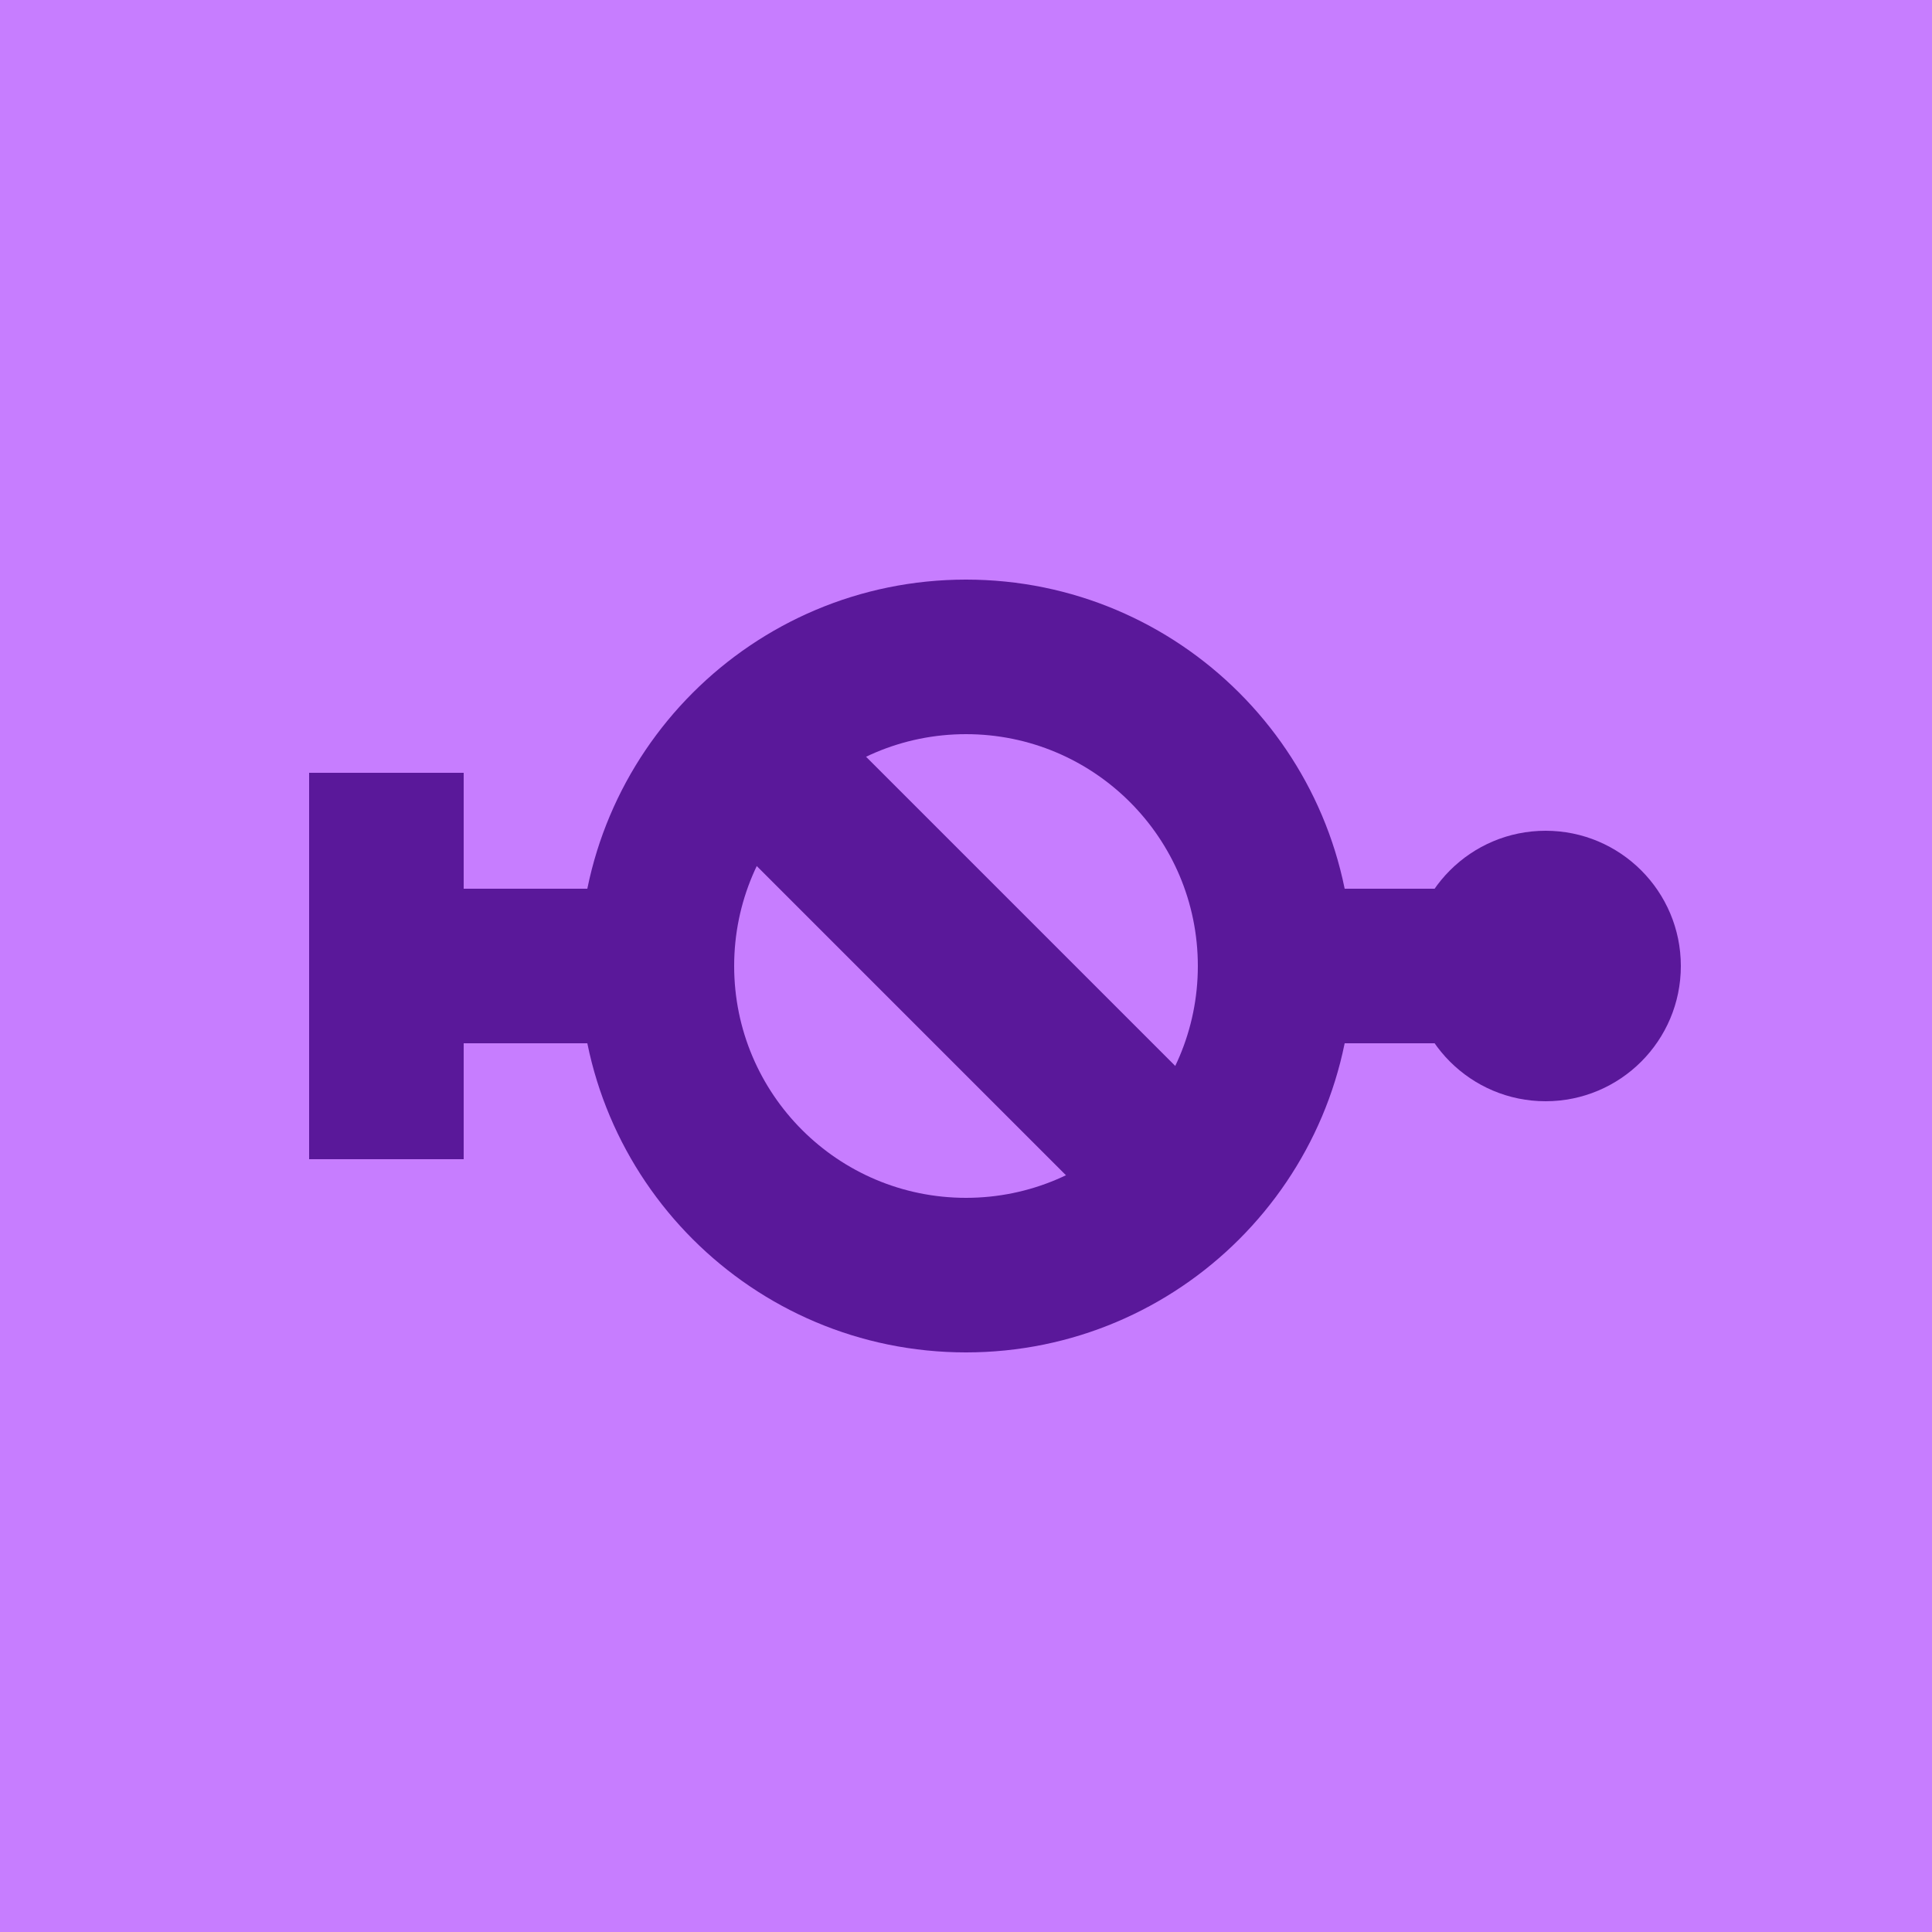
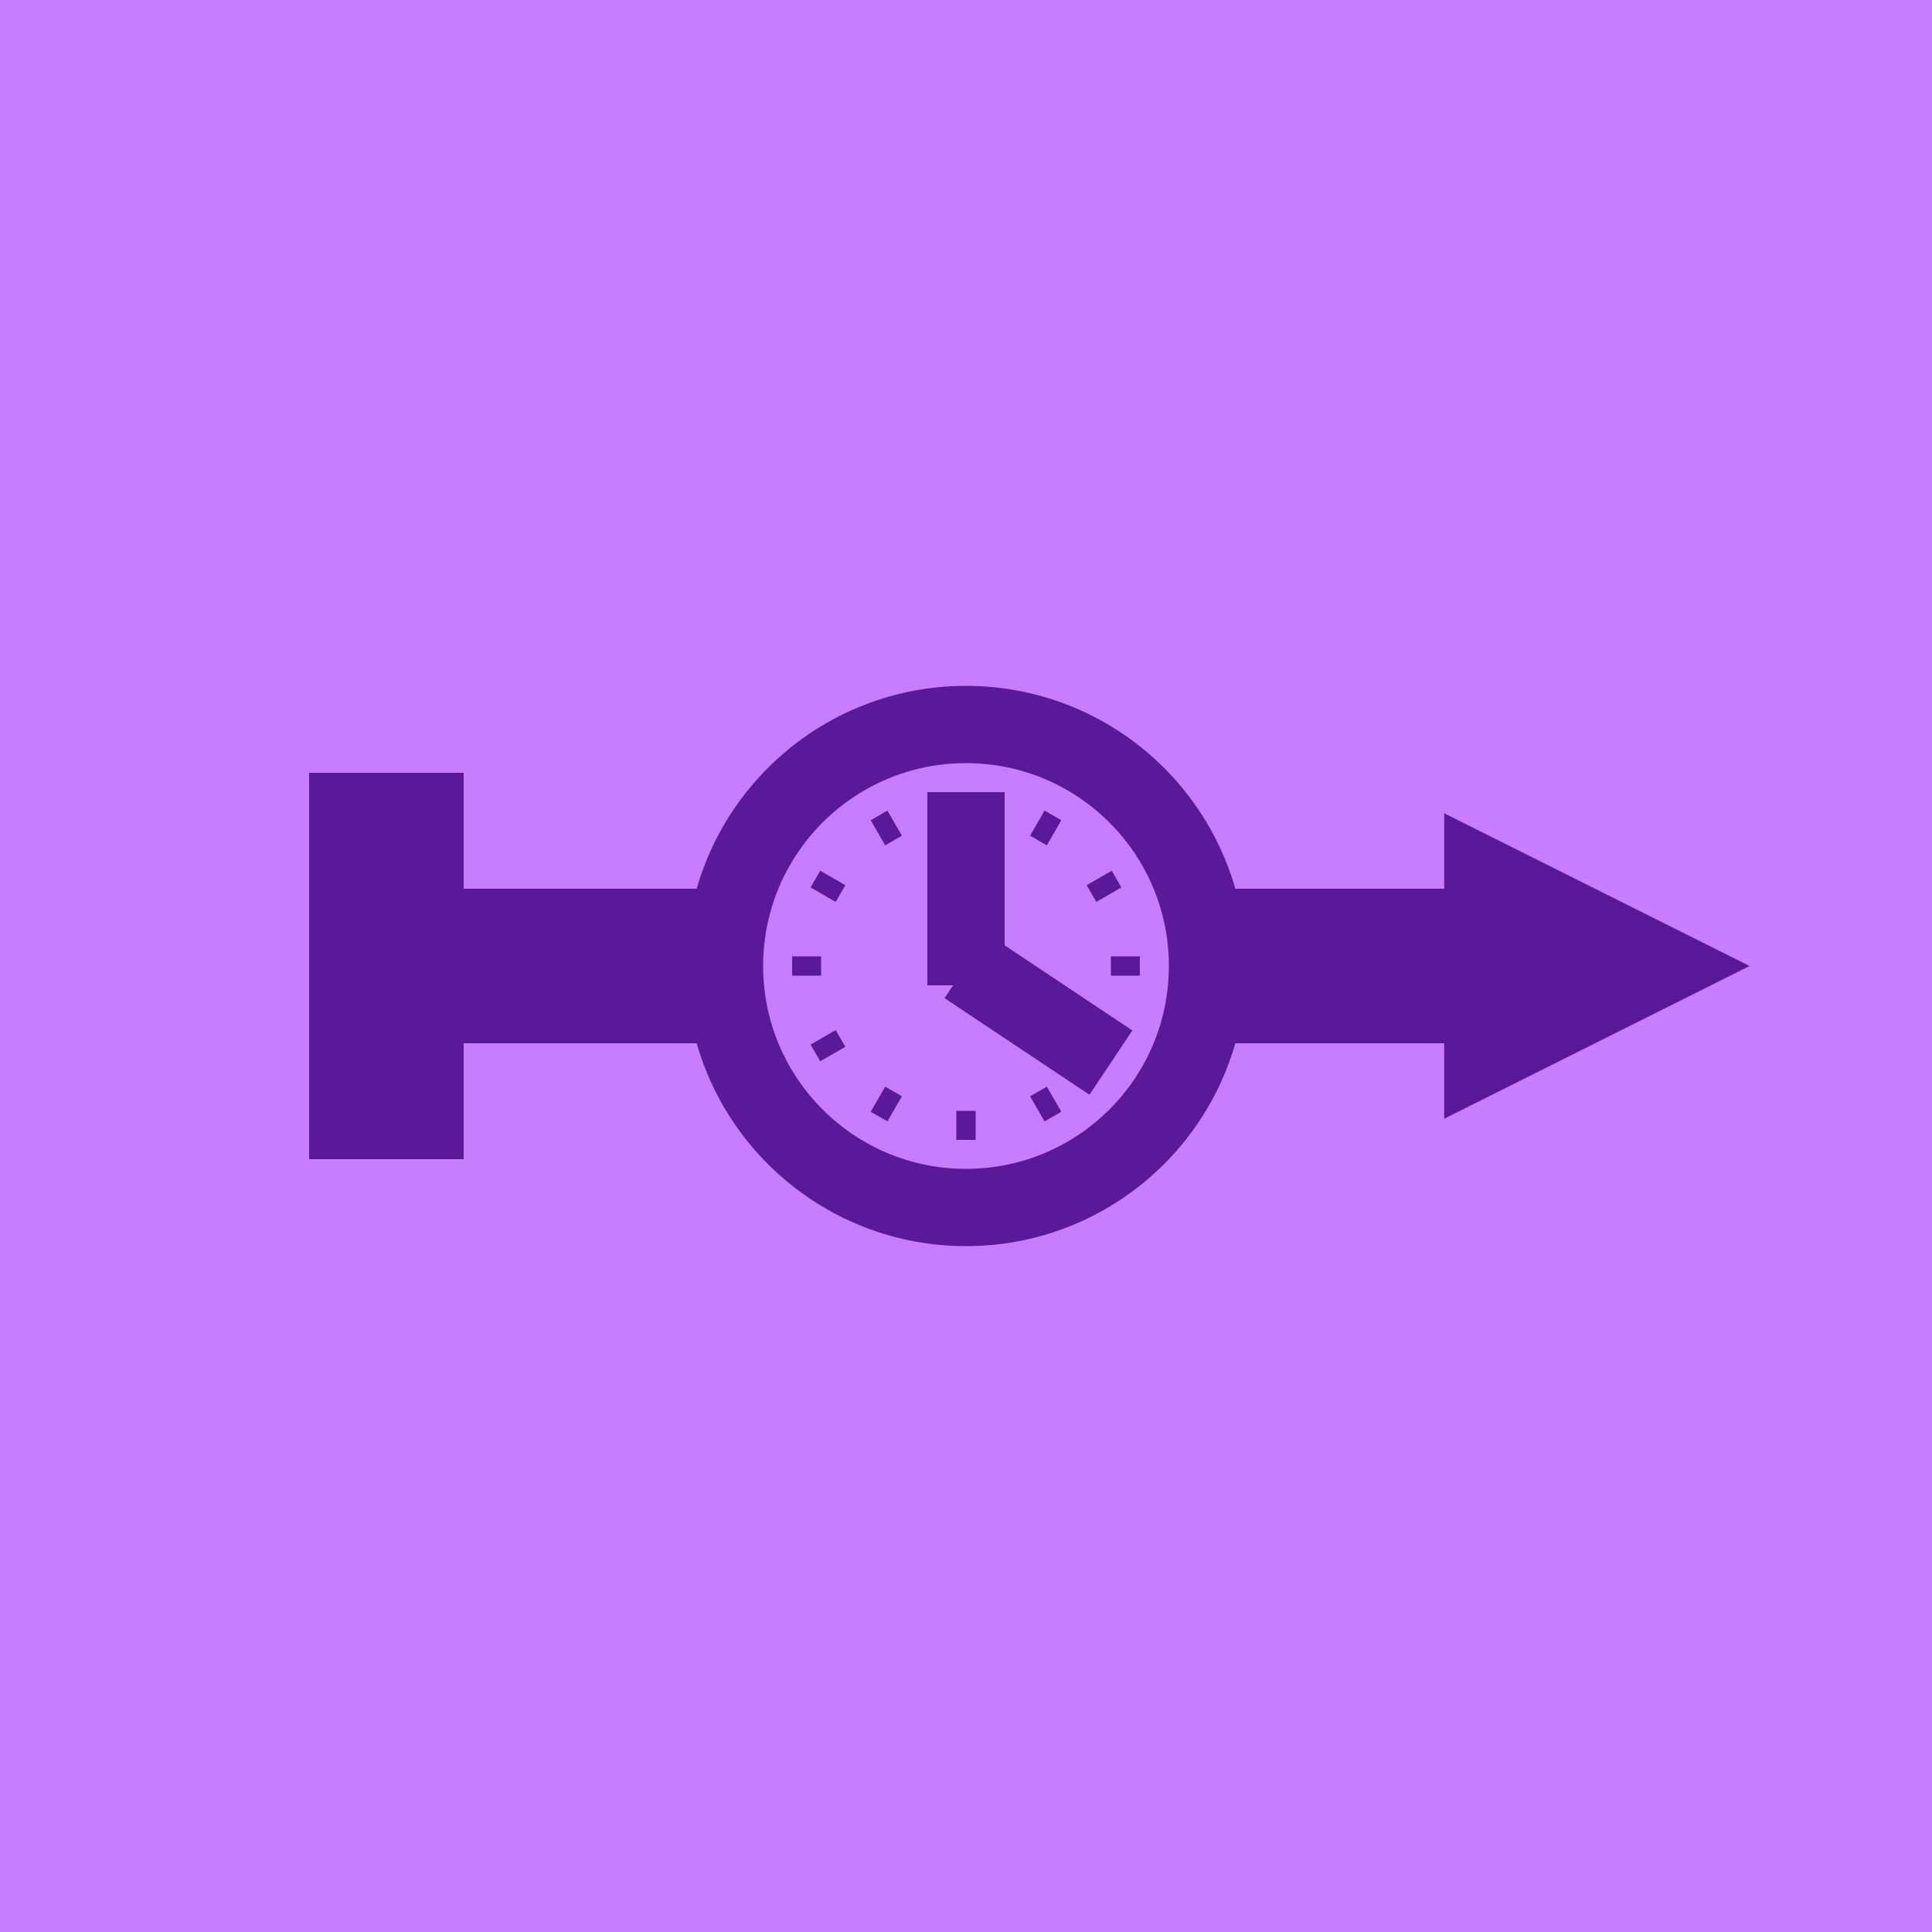
<svg xmlns="http://www.w3.org/2000/svg" width="200" height="200" viewBox="0 0 200 200">
  <rect x="0" y="0" width="200" height="200" fill="#C77DFF" stroke-width="2" />
  <line x1="40" y1="100" x2="160" y2="100" stroke="#5A189A" stroke-width="16" />
  <line x1="40" y1="80" x2="40" y2="120" stroke="#5A189A" stroke-width="16" />
-   <circle cx="100" cy="100" r="40" fill="#5A189A" />
-   <circle cx="100" cy="100" r="24" fill="#C77DFF" />
-   <line x1="80" y1="80" x2="120" y2="120" stroke="#5A189A" stroke-width="16" />
-   <circle cx="160" cy="100" r="14" fill="#5A189A" />
+   <polygon points="150,115 150,85 180,100" fill="#5A189A" stroke="#5A189A" />
+   <circle cx="100" cy="100" r="25" fill="#C77DFF" stroke="#5A189A" stroke-width="8" />
+   <line x1="100" y1="82" x2="100" y2="102" stroke="#5A189A" stroke-width="8" />
+   <line x1="100" y1="100" x2="115" y2="110" stroke="#5A189A" stroke-width="8" />
+   <g stroke="#5A189A" stroke-width="2">
+     <line x1="100" y1="115" x2="100" y2="118" />
+     <line x1="100" y1="115" x2="100" y2="118" transform="rotate(30 100 100)" />
+     <line x1="100" y1="115" x2="100" y2="118" transform="rotate(60 100 100)" />
+     <line x1="100" y1="115" x2="100" y2="118" transform="rotate(90 100 100)" />
+     <line x1="100" y1="115" x2="100" y2="118" transform="rotate(120 100 100)" />
+     <line x1="100" y1="115" x2="100" y2="118" transform="rotate(150 100 100)" />
+     <line x1="100" y1="115" x2="100" y2="118" transform="rotate(180 100 100)" />
+     <line x1="100" y1="115" x2="100" y2="118" transform="rotate(210 100 100)" />
+     <line x1="100" y1="115" x2="100" y2="118" transform="rotate(240 100 100)" />
+     <line x1="100" y1="115" x2="100" y2="118" transform="rotate(270 100 100)" />
+     <line x1="100" y1="115" x2="100" y2="118" transform="rotate(300 100 100)" />
+     <line x1="100" y1="115" x2="100" y2="118" transform="rotate(330 100 100)" />
+   </g>
</svg>
